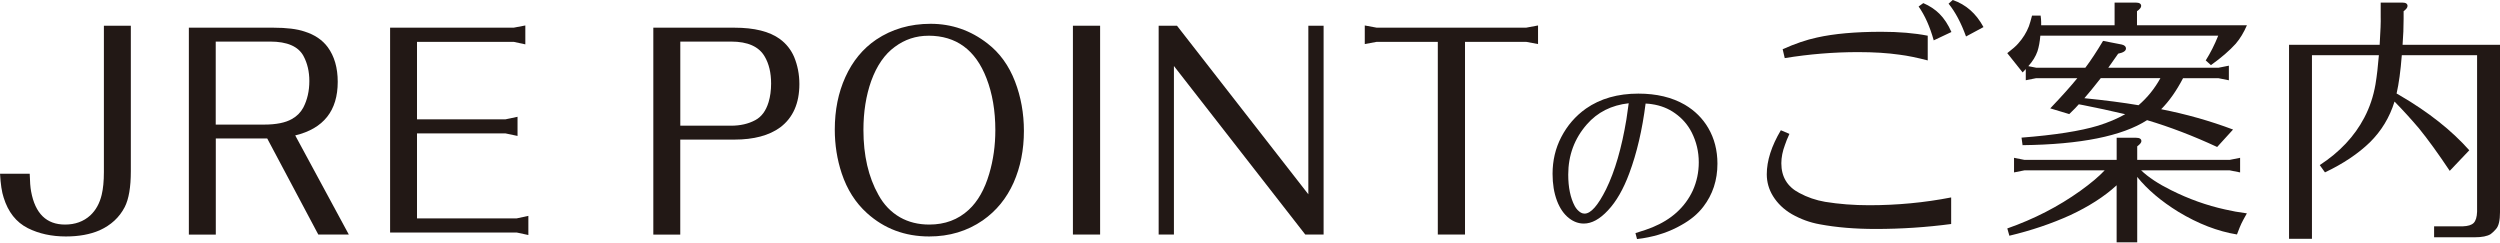
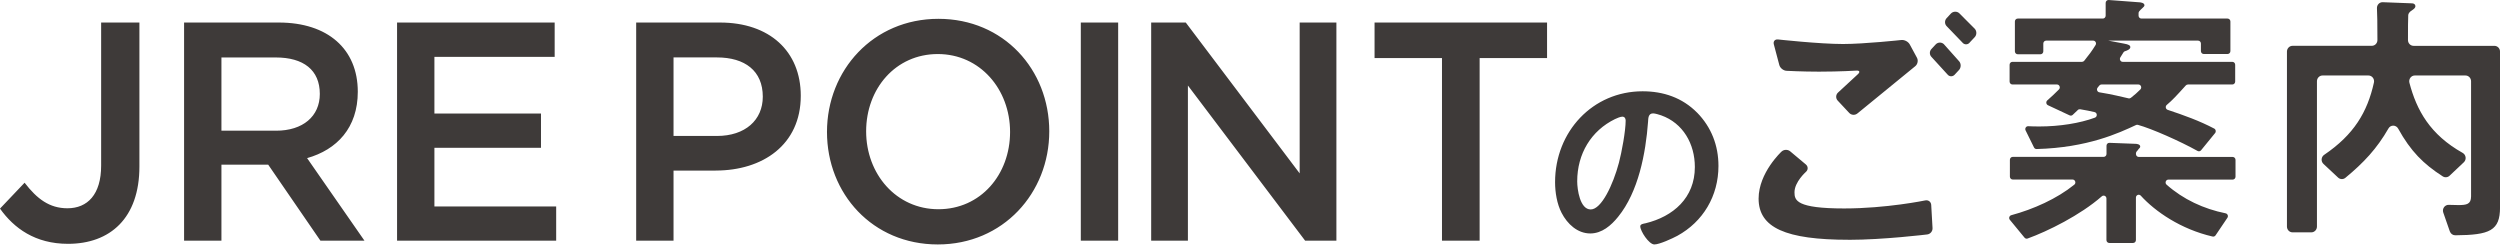
- <svg xmlns="http://www.w3.org/2000/svg" id="_レイヤー_2" data-name="レイヤー 2" viewBox="0 0 676.43 65.54">
+ <svg xmlns="http://www.w3.org/2000/svg" id="_レイヤー_2" viewBox="0 0 680 66.49">
  <defs>
-     <style>
-       .cls-1 {
-         fill: #221815;
-         stroke-width: 0px;
-       }
-     </style>
+     <style>.cls-1{fill:#3e3a39}</style>
  </defs>
-   <g id="_レイヤー_2-2" data-name="レイヤー 2">
-     <g>
-       <g>
-         <path class="cls-1" d="m0,47.01h8.04c.05,2.1.17,3.71.38,4.81,1.1,5.96,4.16,8.94,9.17,8.94,2.75,0,5.03-.83,6.84-2.48,1.5-1.4,2.53-3.26,3.08-5.56.4-1.65.6-3.71.6-6.16V6.96h7.29v39.37c0,4.31-.55,7.54-1.65,9.69-1.45,2.81-3.73,4.91-6.84,6.31-2.55,1.1-5.58,1.65-9.09,1.65-3.86,0-7.29-.75-10.29-2.25-3.16-1.6-5.33-4.36-6.54-8.26-.5-1.5-.83-3.66-.98-6.46Z" />
-         <path class="cls-1" d="m72.29,37.47h-13.9v26h-7.29V7.49h22.84c3.61,0,6.44.35,8.49,1.05,2.7.85,4.78,2.25,6.24,4.21,1.8,2.45,2.71,5.59,2.71,9.39,0,7.81-3.83,12.65-11.5,14.5l14.5,26.82h-8.26l-13.82-26Zm-13.9-3.76h13.07c3.25,0,5.76-.5,7.51-1.5,1.35-.75,2.38-1.78,3.08-3.08,1.1-2.1,1.65-4.51,1.65-7.21,0-2.55-.53-4.81-1.58-6.76-1.4-2.6-4.41-3.91-9.02-3.91h-14.73v22.46Z" />
-         <path class="cls-1" d="m105.55,62.94V7.49h33.43l3.16-.6v5.11l-3.16-.68h-26.15v20.96h23.97l3.23-.68v5.18l-3.23-.68h-23.97v22.99h26.97l3.16-.68v5.18l-3.16-.68h-34.26Z" />
-         <path class="cls-1" d="m176.77,63.46V7.49h21.94c5.41,0,9.52,1.03,12.32,3.08,1.7,1.25,2.98,2.86,3.83,4.81.95,2.3,1.43,4.76,1.43,7.36,0,5.21-1.73,9.12-5.18,11.72-3.01,2.2-7.14,3.31-12.4,3.31h-14.65v25.7h-7.29Zm7.29-29.45h13.75c2.5,0,4.68-.5,6.54-1.5,1.7-.9,2.9-2.53,3.61-4.88.45-1.5.68-3.18.68-5.03,0-2.9-.58-5.33-1.73-7.29-1.55-2.7-4.58-4.06-9.09-4.06h-13.75v22.76Z" />
-         <path class="cls-1" d="m251.8,6.44c5.71,0,10.84,1.78,15.4,5.33,3.31,2.55,5.79,5.99,7.44,10.29,1.6,4.16,2.4,8.62,2.4,13.37,0,5.11-.93,9.77-2.78,13.97-1.9,4.26-4.68,7.66-8.34,10.22-4.21,2.91-9.04,4.36-14.5,4.36-6.56,0-12.17-2.1-16.83-6.31-3.11-2.8-5.39-6.39-6.84-10.74-1.25-3.76-1.88-7.71-1.88-11.87,0-5.26.95-9.99,2.86-14.2,1.95-4.31,4.73-7.69,8.34-10.14,4.26-2.85,9.17-4.28,14.73-4.28Zm-.6,3.23c-3.36,0-6.39,1-9.09,3.01-2.75,2-4.88,5.08-6.39,9.24-1.4,3.96-2.1,8.37-2.1,13.22,0,6.91,1.35,12.77,4.06,17.58,1.45,2.66,3.41,4.68,5.86,6.09,2.3,1.3,4.93,1.95,7.89,1.95,4.26,0,7.81-1.33,10.67-3.98,2.45-2.25,4.31-5.51,5.56-9.77,1.1-3.71,1.65-7.64,1.65-11.8,0-5.26-.8-9.94-2.4-14.05-2.96-7.66-8.19-11.5-15.7-11.5Z" />
-         <path class="cls-1" d="m290.3,63.46V6.96h7.36v56.5h-7.36Z" />
-         <path class="cls-1" d="m353.17,63.46l-35.54-45.6v45.6h-4.13V6.96h4.96l35.54,45.61V6.96h4.13v56.5h-4.96Z" />
-         <path class="cls-1" d="m396.39,11.32v52.14h-7.36V11.32h-16.53l-3.23.6v-5.03l3.23.6h40.42l3.23-.6v5.03l-3.23-.6h-16.53Z" />
-         <path class="cls-1" d="m445.25,28.04c-.9,7.1-2.37,13.38-4.41,18.85-1.59,4.29-3.51,7.63-5.76,10.02-2.22,2.39-4.4,3.58-6.54,3.58-1.42,0-2.75-.48-4-1.45-1.38-1.07-2.48-2.65-3.27-4.73-.8-2.15-1.19-4.57-1.19-7.27,0-3.6.78-6.91,2.34-9.92,1.63-3.15,3.86-5.73,6.7-7.74,3.88-2.7,8.6-4.05,14.18-4.05,4.92,0,9.1,1,12.57,3.01,2.7,1.59,4.81,3.69,6.33,6.28,1.66,2.84,2.49,6.06,2.49,9.66,0,4.47-1.28,8.36-3.84,11.68-1.45,1.9-3.43,3.55-5.92,4.93-3.08,1.77-6.56,2.96-10.44,3.58-.42.07-.93.14-1.56.21l-.42-1.61c2.15-.66,3.67-1.18,4.57-1.56,2.6-1.07,4.79-2.42,6.59-4.05,1.87-1.7,3.32-3.67,4.36-5.92,1.07-2.39,1.61-4.93,1.61-7.63,0-2.87-.64-5.57-1.92-8.1-1.07-2.08-2.56-3.79-4.47-5.14-1.83-1.32-3.95-2.15-6.33-2.49-.35-.07-.9-.12-1.66-.16Zm-4.57-.1c-4.67.52-8.45,2.42-11.32,5.71-3.36,3.84-5.04,8.38-5.04,13.6,0,3.46.59,6.3,1.77,8.52.42.76.97,1.35,1.66,1.77.31.17.64.26.99.26,1.7,0,3.63-2.2,5.82-6.59,2.39-4.88,4.22-11.18,5.5-18.9.17-1.04.38-2.49.62-4.36Z" />
-       </g>
-       <g>
-         <path class="cls-1" d="m484.17,36.22c-.56,1.22-.96,2.21-1.2,2.96-.66,1.74-.99,3.41-.99,5,0,3.66,1.62,6.34,4.86,8.03,2.16,1.17,4.49,1.97,6.98,2.4,3.76.61,7.73.92,11.91.92,7.56,0,14.96-.7,22.2-2.11v7.19c-6.72.89-13.53,1.34-20.44,1.34-5.59,0-10.64-.42-15.15-1.27-2.63-.47-5.14-1.39-7.54-2.75-2.16-1.27-3.85-2.89-5.07-4.86-1.13-1.83-1.69-3.81-1.69-5.92,0-3.66,1.27-7.63,3.81-11.91l2.33.99Zm37.42-19.87c-2.87-.75-5.4-1.27-7.61-1.55-3.29-.47-7.02-.7-11.21-.7-6.58,0-13.2.54-19.87,1.62l-.56-2.4c3.33-1.5,6.44-2.56,9.3-3.17,4.6-1.03,10.41-1.55,17.41-1.55,4.74,0,8.93.35,12.54,1.06v6.7Zm-2.47-14.59l1.27-.92c1.74.75,3.19,1.72,4.37,2.89,1.27,1.27,2.35,2.91,3.24,4.93l-4.79,2.26c-1.03-3.71-2.4-6.77-4.09-9.16Zm17.55,5.57l-4.72,2.54c-1.32-3.66-2.89-6.62-4.72-8.88l1.13-.99c3.57,1.22,6.34,3.66,8.32,7.33Z" />
-         <path class="cls-1" d="m562.49,28.19c-.47.56-1.34,1.46-2.61,2.68l-5.14-1.55c3.1-3.24,5.54-5.97,7.33-8.17h-11.13l-2.82.56v-3.03c-.24.24-.52.54-.85.92l-4.16-5.22c1.41-1.08,2.4-1.95,2.96-2.61,1.27-1.41,2.23-2.96,2.89-4.65.24-.66.52-1.62.85-2.89h2.33c.09.66.14,1.25.14,1.76v.85h19.87V.7h5.71c.99,0,1.48.31,1.48.92,0,.42-.38.89-1.13,1.41v3.81h29.74c-.85,1.97-1.86,3.64-3.03,5-1.65,1.83-3.88,3.76-6.7,5.78l-1.41-1.27c1.27-2.02,2.4-4.25,3.38-6.7h-48.13c-.14,1.65-.4,3.05-.78,4.23-.47,1.36-1.29,2.7-2.47,4.02l2.11.42h13.32c1.46-1.93,3.05-4.35,4.79-7.26l5.07.99c.75.19,1.13.54,1.13,1.06,0,.66-.71,1.13-2.11,1.41-1.13,1.65-2.02,2.91-2.68,3.81h29.81l2.82-.56v3.95l-2.82-.56h-9.58c-1.79,3.43-3.76,6.23-5.92,8.39,6.72,1.32,13.2,3.15,19.45,5.5l-4.3,4.72c-6.48-3.01-12.8-5.43-18.96-7.26-6.76,4.32-18,6.58-33.69,6.77l-.28-2.04c9.02-.7,15.93-1.79,20.72-3.24,2.72-.85,5.17-1.88,7.33-3.1-3.99-.94-7.8-1.76-11.42-2.47l-1.13-.21Zm10.22,21.92l-.14.14c-3.24,2.96-7.38,5.61-12.4,7.96-5.07,2.3-10.57,4.16-16.49,5.57l-.56-1.97c7.23-2.54,13.81-5.92,19.73-10.15,2.82-2.02,5.03-3.88,6.62-5.57h-21.71l-2.82.56v-3.95l2.82.56h24.95v-5.99h5.21c.99,0,1.48.31,1.48.92,0,.38-.38.85-1.13,1.41v3.66h25.02l2.82-.56v3.95l-2.82-.56h-23.96c1.97,1.88,4.67,3.66,8.1,5.36,4.79,2.4,9.65,4.13,14.59,5.22,1.79.42,3.76.78,5.92,1.06-.8,1.41-1.29,2.33-1.48,2.75-.24.47-.63,1.46-1.2,2.96-5.22-.85-10.5-2.89-15.86-6.13-4.65-2.87-8.36-6.01-11.13-9.44v17.69h-5.57v-15.43Zm-8.74-23.54c5.64.56,10.52,1.2,14.66,1.9,2.4-2.07,4.37-4.51,5.92-7.33h-16.14c-1.88,2.4-3.36,4.21-4.44,5.43Z" />
-         <path class="cls-1" d="m648.45,25.3l.85.49c7.75,4.51,14.02,9.47,18.82,14.87l-5.29,5.57c-3.1-4.65-5.87-8.48-8.32-11.49-2.11-2.49-4.32-4.91-6.62-7.26-1.32,4.28-3.55,7.96-6.7,11.06-3.15,3.05-7.19,5.76-12.12,8.1l-1.41-1.97c5.4-3.52,9.42-7.8,12.05-12.83,1.46-2.77,2.47-5.78,3.03-9.02.38-2.3.68-4.93.92-7.89h-18.11v49.68h-6.2V12.12h24.52c.23-3.76.33-6.3.28-7.61V.7h5.85c.94,0,1.41.31,1.41.92,0,.42-.35.89-1.06,1.41v2.04c0,2.3-.09,4.65-.28,7.05h26.36v45.31c0,2.21-.35,3.71-1.06,4.51-.47.56-.96,1.03-1.48,1.41-.89.56-2.33.85-4.3.85h-10.99v-2.96h7.75c1.41-.05,2.4-.35,2.96-.92s.87-1.57.92-3.03V14.94h-20.37c-.33,4.28-.8,7.73-1.41,10.36Z" />
-       </g>
-     </g>
+   <g id="_レイヤー_2-2">
+     <path class="cls-1" d="M18.5 66.32c-8.92 0-14.7-4.24-18.5-9.58l6.69-7.04c3.39 4.41 6.77 6.95 11.65 6.95 5.45 0 9.17-3.73 9.17-11.61V6.13h10.41V45.3c0 14.07-8.01 21.02-19.41 21.02M87.16 65.47 72.95 44.79H60.23v20.68H50.07V6.13h25.77c13.3 0 21.48 7.2 21.48 18.82 0 9.83-5.7 15.77-13.79 18.06l15.61 22.46H87.16ZM75.02 15.63H60.23v19.92H75.1c7.27 0 11.89-3.9 11.89-10 0-6.53-4.46-9.92-11.98-9.92M150.87 15.46h-32.71v15.43h28.99v9.32h-28.99v15.94h33.12v9.32H108V6.13h42.87v9.33zM194.68 46.4H183.2v19.07h-10.16V6.13h22.8c13.46 0 21.97 7.8 21.97 19.92 0 13.39-10.41 20.34-23.13 20.34m.33-30.77H183.2v21.36h11.81c7.68 0 12.47-4.32 12.47-10.68 0-7.04-4.87-10.68-12.47-10.68M255.09 66.49c-17.76 0-30.15-13.82-30.15-30.6S237.5 5.12 255.25 5.12s30.15 13.82 30.15 30.6-12.56 30.77-30.32 30.77m0-51.79c-11.48 0-19.49 9.41-19.49 21.02s8.18 21.19 19.66 21.19 19.49-9.41 19.49-21.02-8.18-21.19-19.66-21.19M293.98 6.13h10.16v59.34h-10.16zM353.51 6.13h9.99v59.34H355l-31.89-42.21v42.21h-9.99V6.13h9.41l30.98 41.03V6.13zM402.46 65.47h-10.24V15.8h-18.34V6.13h46.92v9.67h-18.34v49.67zM461.63 30.65c3.84 3.94 5.79 8.89 5.79 14.48 0 8.18-4.19 15.18-11.18 19.01-1.32.71-4.87 2.35-6.25 2.35-1.49 0-3.84-3.65-3.84-4.94 0-.59.86-.71 1.43-.82 7.51-1.82 13.42-6.89 13.42-15.3 0-6.3-3.21-11.95-9.17-14.06-.52-.18-1.66-.53-2.18-.53-1.32 0-1.32 1.29-1.38 2.3-.63 8.59-2.64 19.07-8.14 25.83-1.89 2.35-4.41 4.53-7.57 4.53-3.5 0-6.25-2.59-7.8-5.59-1.26-2.41-1.78-5.59-1.78-8.36 0-13.77 10.26-24.72 23.8-24.72 5.62 0 10.78 1.71 14.85 5.83m-22.31 1.71C432.78 35.55 429 41.84 429 49.32c0 2.18.74 7.65 3.67 7.65s6.08-6.71 7.68-12.71c.75-2.82 1.83-8.65 1.83-11.47 0-.59-.29-1.06-.92-1.06-.46 0-1.49.41-1.95.65M502.92 65.22c-17.25 0-24.58-3.29-24.58-11.2 0-7.05 6.26-12.81 6.26-12.81.63-.58 1.68-.6 2.33-.05l4.26 3.57c.65.55.66 1.46.02 2.02 0 0-3.11 2.74-3.11 5.56 0 2.19.53 4.39 13.51 4.39 11.53 0 22.07-2.19 22.07-2.19.83-.17 1.56.38 1.61 1.23l.36 6.3c.05.85-.6 1.63-1.45 1.73 0 0-11.97 1.46-21.28 1.46Zm2.31-34.38c-.64.56-1.64.51-2.23-.11l-3.15-3.37c-.58-.62-.54-1.6.09-2.18l5.43-5.02c.62-.58.44-1.01-.41-.96 0 0-4.41.29-10.21.29-4.58 0-8.83-.23-8.83-.23-.85-.05-1.73-.76-1.95-1.58l-1.49-5.62c-.22-.82.3-1.42 1.14-1.33 0 0 11.28 1.24 17.69 1.24 5.8 0 15.86-1.09 15.86-1.09.85-.09 1.87.45 2.28 1.2l1.96 3.62c.41.75.19 1.79-.48 2.32l-15.7 12.83Zm26.45-10.53c-.58.62-1.48.58-2-.1l-4.27-4.67a1.57 1.57 0 0 1-.07-2.2l1.17-1.26a1.57 1.57 0 0 1 2.2-.09l4.21 4.72c.54.66.5 1.72-.08 2.34l-1.17 1.26Zm4.05-8.69c-.58.62-1.48.58-2-.1l-4.2-4.36c-.62-.59-.64-1.58-.06-2.21l1.17-1.26c.58-.62 1.59-.68 2.24-.13l4.26 4.27c.57.63.57 1.66-.02 2.28l-1.4 1.49ZM589.29 50.21c4.54 4.03 10.15 6.62 16.07 7.81.55.11.81.75.49 1.22l-3.22 4.78a.77.77 0 0 1-.8.32c-8.64-1.99-15.61-6.8-19.54-11.12-.47-.52-1.32-.18-1.32.53V65.3c0 .43-.34.79-.77.79h-6.48c-.42 0-.77-.35-.77-.79V53.99c0-.67-.76-1.03-1.26-.59-5.85 5.13-14.75 9.52-20.19 11.48-.3.11-.63 0-.83-.24l-3.99-4.85a.783.783 0 0 1 .4-1.26c5.98-1.61 12.38-4.46 17.13-8.3.57-.46.24-1.4-.48-1.4h-16.27c-.42 0-.77-.35-.77-.79v-4.58c0-.43.34-.79.77-.79h24.74c.42 0 .77-.35.77-.79v-2.25c0-.44.36-.8.79-.78l7.15.27c.14 0 1.23.07 1.23.74 0 .3-.22.44-.43.67-.15.26-.34.45-.52.64a.83.83 0 0 0-.21.54v.19c0 .43.34.79.77.79h25.54c.42 0 .77.35.77.79v4.58c0 .43-.34.79-.77.79h-17.48c-.71 0-1.04.91-.5 1.38Z" />
+     <path class="cls-1" d="M595.09 22.98h12.11c.42 0 .77-.35.77-.79v-4.58c0-.43-.34-.79-.77-.79h-29.82c-.62 0-.98-.71-.63-1.24.26-.38.5-.77.81-1.3.1-.17.25-.3.43-.35.61-.18 1.46-.54 1.46-1.11 0-.44-.43-.74-1.73-.96l-4.26-.81h24.42c.42 0 .77.35.77.79v2.06c0 .43.34.79.77.79h6.48c.42 0 .77-.35.77-.79V5.84c0-.43-.34-.79-.77-.79h-23.44c-.42 0-.77-.35-.77-.79v-.68c0-.18.05-.34.16-.48.21-.27.55-.61.93-.94.36-.3.51-.52.51-.74 0-.67-1.15-.81-1.59-.81L573.56 0a.778.778 0 0 0-.82.78v3.48c0 .43-.34.79-.77.79h-23.15c-.42 0-.77.35-.77.79v8.13c0 .43.34.79.77.79h6.19c.42 0 .77-.35.77-.79v-2.13c0-.43.34-.79.77-.79h12.8c.61 0 .97.69.64 1.21-.99 1.6-1.79 2.68-3.08 4.27-.15.18-.37.29-.59.29h-18.94c-.42 0-.77.35-.77.79v4.58c0 .43.34.79.77.79h12.12c.68 0 1.02.86.53 1.35a56.574 56.574 0 0 1-3.16 2.97c-.43.37-.34 1.08.17 1.32l5.9 2.76c.27.13.58.08.81-.11.32-.27.72-.67 1.42-1.35.17-.17.42-.24.66-.2 1.56.26 2.65.48 3.89.77.75.17.82 1.24.1 1.51-4.09 1.51-9.56 2.4-15.13 2.4-1.2 0-2.17-.03-3.01-.07-.59-.03-.98.6-.72 1.14l2.29 4.64c.13.27.41.44.71.43 13.9-.37 22.43-4.39 27.05-6.54a.72.72 0 0 1 .5-.04c3.73 1.02 11.5 4.46 16.23 7.1.32.18.72.1.95-.19l3.82-4.68c.31-.39.2-.98-.23-1.21-4.03-2.12-8.27-3.64-12.66-5.1-.58-.19-.72-.96-.25-1.35 1.5-1.27 2.6-2.44 5.16-5.28.14-.16.35-.26.57-.26Zm-16.13 3.77c-1.6-.37-4.7-1.13-7.93-1.64-.59-.09-.85-.81-.47-1.28.17-.2.33-.4.45-.56.14-.18.36-.29.59-.29h10.04c.69 0 1.02.85.54 1.35-.75.76-1.53 1.45-2.58 2.28-.18.14-.42.2-.64.15ZM666.36 62.96l-1.79-5.14c-.37-1.05.42-2.15 1.51-2.1.71.04 1.57.06 2.59.06 2.24 0 3.46-.22 3.46-2.37V22.1c0-.87-.69-1.57-1.53-1.57h-13.76c-1.01 0-1.74.98-1.48 1.98 1.96 7.48 5.62 14.11 14.49 19.08.92.52 1.09 1.81.32 2.54l-3.89 3.67c-.51.48-1.27.55-1.86.17-5.23-3.36-8.72-6.83-12.12-12.99-.58-1.05-2.05-1.08-2.64-.04-3.14 5.48-6.73 9.32-11.72 13.43-.58.48-1.43.45-1.98-.07l-3.98-3.72c-.74-.69-.64-1.91.2-2.47 8.04-5.45 11.74-11.56 13.53-19.66.22-.98-.52-1.92-1.5-1.92h-12.47c-.85 0-1.53.7-1.53 1.57v39.53c0 .87-.69 1.57-1.53 1.57h-5.1c-.85 0-1.53-.7-1.53-1.57v-47.6c0-.87.69-1.57 1.53-1.57h21.55c.85 0 1.53-.7 1.53-1.57 0-4.91-.05-6.9-.13-8.65-.04-.92.69-1.68 1.59-1.64l8 .31c.43 0 .87.3.87.74 0 .59-.58.89-.87 1.11-.87.52-1.08 1.04-1.08 1.41-.06.34-.07 4.33-.07 6.73 0 .87.68 1.57 1.53 1.57h21.98c.85 0 1.53.7 1.53 1.57v42.34c0 6.35-2.75 7.55-12.18 7.62-.65 0-1.24-.41-1.46-1.04Z" />
  </g>
</svg>
